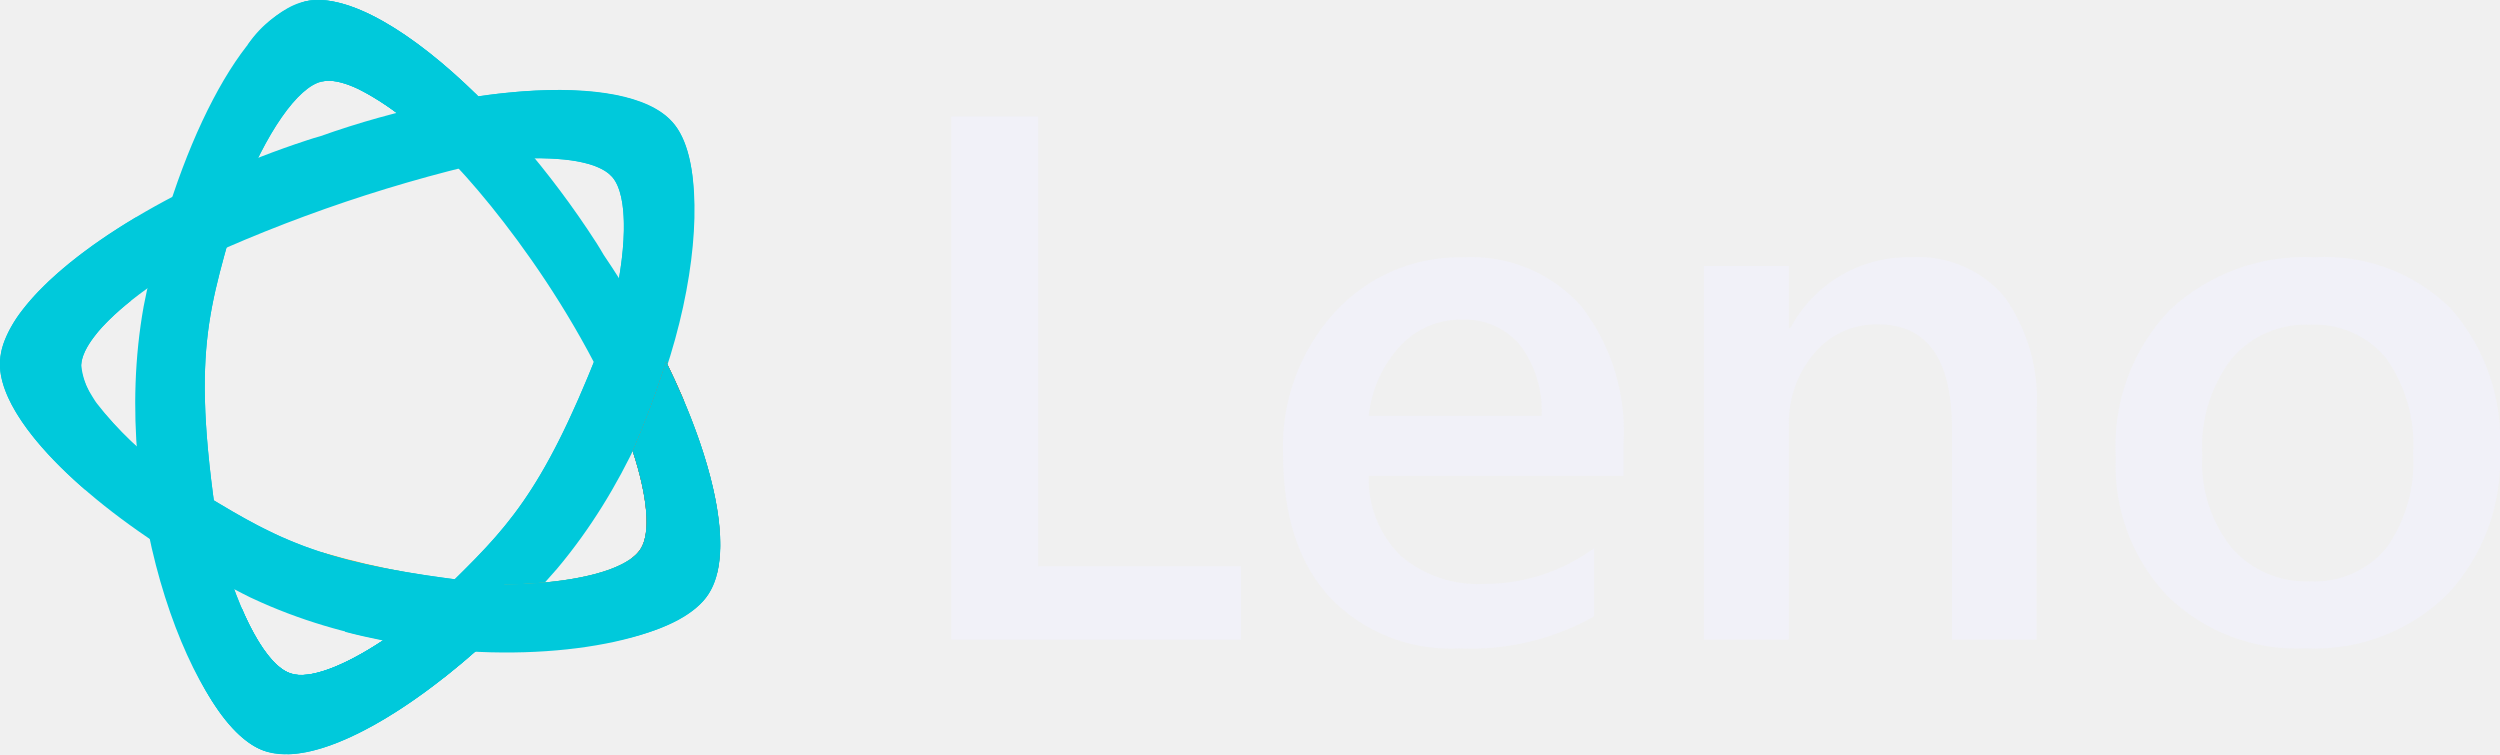
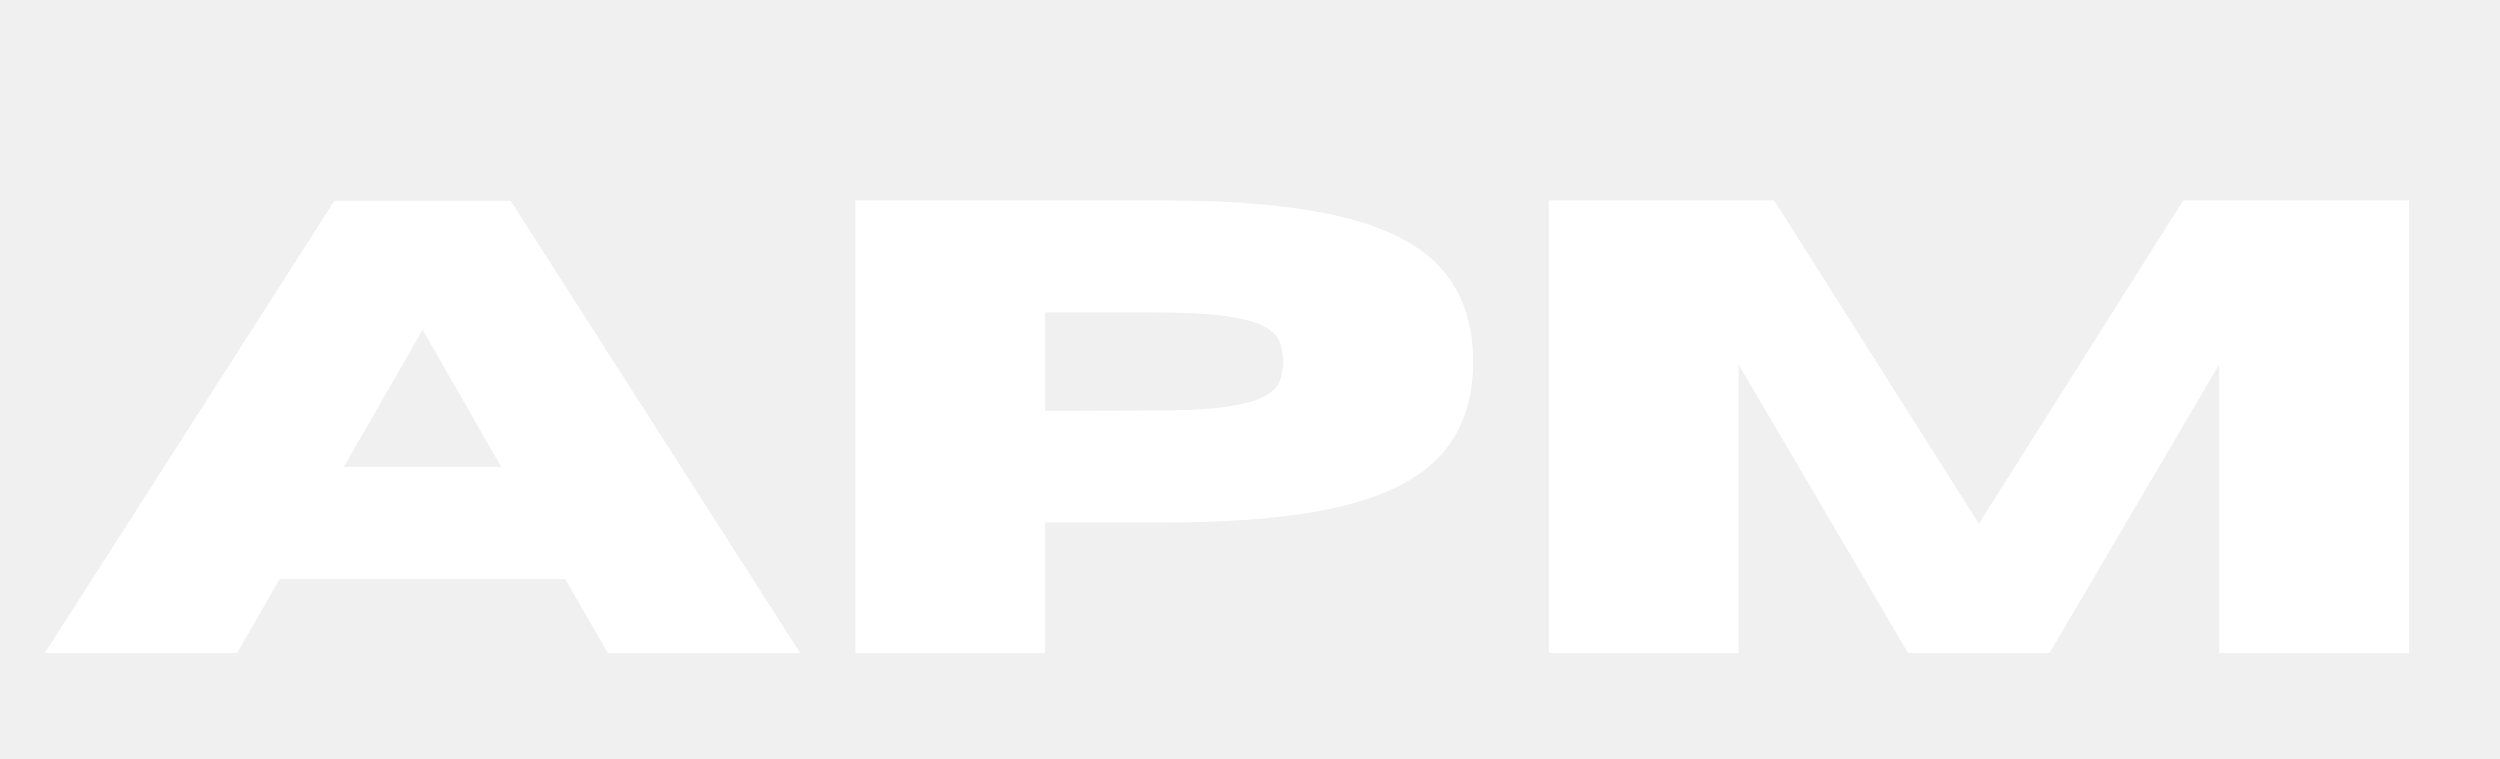
- <svg xmlns="http://www.w3.org/2000/svg" xmlns:xlink="http://www.w3.org/1999/xlink" id="Layer_2" data-name="Layer 2" viewBox="0 0 125.706 37.931">
+ <svg xmlns="http://www.w3.org/2000/svg" width="300" zoomAndPan="magnify" viewBox="0 0 224.88 68.25" height="91" preserveAspectRatio="xMidYMid meet" version="1.0">
  <defs>
-     <style>.cls-1{fill:#00c9db;}.cls-2{fill:url(#New_Gradient_Swatch_61);}.cls-3{fill:url(#New_Gradient_Swatch_8);}.cls-4{fill:url(#New_Gradient_Swatch_8-2);}.cls-5{fill:url(#New_Gradient_Swatch_16);}.cls-6{fill:url(#New_Gradient_Swatch_16-2);}.cls-7{fill:url(#New_Gradient_Swatch_16-3);}.cls-8{fill:url(#New_Gradient_Swatch_8-3);}.cls-9{fill:url(#New_Gradient_Swatch_16-4);}.cls-10{fill:url(#New_Gradient_Swatch_8-4);}.cls-11{fill:url(#New_Gradient_Swatch_16-5);}.cls-12{fill:url(#New_Gradient_Swatch_8-5);}.cls-13{fill:url(#New_Gradient_Swatch_8-6);}.cls-14{fill:url(#New_Gradient_Swatch_16-6);}.cls-15{fill:url(#New_Gradient_Swatch_8-7);}.cls-16{fill:url(#New_Gradient_Swatch_16-7);}.cls-17{fill:url(#New_Gradient_Swatch_61-2);}.cls-18{fill:url(#New_Gradient_Swatch_61-3);}.cls-19{fill:url(#New_Gradient_Swatch_61-4);}.cls-20{fill:url(#New_Gradient_Swatch_61-5);}.cls-21{fill:url(#New_Gradient_Swatch_8-8);}.cls-22{fill:url(#New_Gradient_Swatch_61-6);}.cls-23{fill:url(#New_Gradient_Swatch_8-9);}.cls-24{fill:url(#New_Gradient_Swatch_61-7);}.cls-25{fill:url(#New_Gradient_Swatch_16-8);}.cls-26{fill:url(#New_Gradient_Swatch_61-8);}.cls-27{fill:url(#New_Gradient_Swatch_16-9);}.cls-28{fill:url(#New_Gradient_Swatch_61-9);}.cls-29{fill:url(#New_Gradient_Swatch_8-10);}.cls-30{fill:url(#New_Gradient_Swatch_16-10);}.cls-31{fill:#f1f1f8;}</style>
-     <linearGradient id="New_Gradient_Swatch_61" x1="3676.932" y1="-3909.195" x2="3670.354" y2="-3908.098" gradientTransform="translate(3745.091 3891.542) rotate(-87.025)" gradientUnits="userSpaceOnUse">
-       <stop offset="0" stop-color="#f0584b" />
-       <stop offset="1" stop-color="#c73f3d" />
-     </linearGradient>
-     <linearGradient id="New_Gradient_Swatch_8" x1="3660.727" y1="-3907.35" x2="3681.381" y2="-3907.35" gradientTransform="translate(3745.091 3891.542) rotate(-87.025)" gradientUnits="userSpaceOnUse">
-       <stop offset="0" stop-color="#fcba39" />
-       <stop offset="1" stop-color="#d96d2d" />
-     </linearGradient>
-     <linearGradient id="New_Gradient_Swatch_8-2" x1="3660.694" y1="-3906.891" x2="3681.381" y2="-3906.891" xlink:href="#New_Gradient_Swatch_8" />
-     <radialGradient id="New_Gradient_Swatch_16" cx="3671.349" cy="-3923.346" r="14.151" gradientTransform="matrix(0.053, -1.035, 1.027, 0.054, 3851.362, 4031.935)" gradientUnits="userSpaceOnUse">
-       <stop offset="0" stop-color="#f9b314" />
-       <stop offset="1" stop-color="#ec5222" />
-     </radialGradient>
-     <radialGradient id="New_Gradient_Swatch_16-2" cx="3671.352" cy="-3923.353" r="14.157" xlink:href="#New_Gradient_Swatch_16" />
-     <radialGradient id="New_Gradient_Swatch_16-3" cx="3671.353" cy="-3923.35" r="14.154" xlink:href="#New_Gradient_Swatch_16" />
-     <linearGradient id="New_Gradient_Swatch_8-3" x1="3660.556" y1="-3906.967" x2="3681.461" y2="-3906.967" xlink:href="#New_Gradient_Swatch_8" />
-     <radialGradient id="New_Gradient_Swatch_16-4" cx="3671.354" cy="-3923.333" r="14.138" xlink:href="#New_Gradient_Swatch_16" />
-     <linearGradient id="New_Gradient_Swatch_8-4" x1="3660.546" y1="-3908.7" x2="3681.466" y2="-3908.7" xlink:href="#New_Gradient_Swatch_8" />
-     <radialGradient id="New_Gradient_Swatch_16-5" cx="3671.353" cy="-3923.38" r="14.181" xlink:href="#New_Gradient_Swatch_16" />
-     <linearGradient id="New_Gradient_Swatch_8-5" x1="3660.549" y1="-3914.647" x2="3681.465" y2="-3914.647" xlink:href="#New_Gradient_Swatch_8" />
-     <linearGradient id="New_Gradient_Swatch_8-6" x1="3660.588" y1="-3908.862" x2="3681.339" y2="-3908.862" xlink:href="#New_Gradient_Swatch_8" />
-     <radialGradient id="New_Gradient_Swatch_16-6" cx="3671.305" cy="-3923.236" r="14.037" xlink:href="#New_Gradient_Swatch_16" />
-     <linearGradient id="New_Gradient_Swatch_8-7" x1="3660.554" y1="-3907.594" x2="3681.463" y2="-3907.594" xlink:href="#New_Gradient_Swatch_8" />
-     <radialGradient id="New_Gradient_Swatch_16-7" cx="3671.354" cy="-3923.363" r="14.166" xlink:href="#New_Gradient_Swatch_16" />
-     <linearGradient id="New_Gradient_Swatch_61-2" x1="3677.207" y1="-3907.439" x2="3670.665" y2="-3906.349" xlink:href="#New_Gradient_Swatch_61" />
-     <linearGradient id="New_Gradient_Swatch_61-3" x1="3677.176" y1="-3907.723" x2="3670.603" y2="-3906.628" xlink:href="#New_Gradient_Swatch_61" />
-     <linearGradient id="New_Gradient_Swatch_61-4" x1="3676.648" y1="-3910.847" x2="3670.075" y2="-3909.751" xlink:href="#New_Gradient_Swatch_61" />
-     <linearGradient id="New_Gradient_Swatch_61-5" x1="3676.832" y1="-3910.611" x2="3670.173" y2="-3909.501" xlink:href="#New_Gradient_Swatch_61" />
-     <linearGradient id="New_Gradient_Swatch_8-8" x1="3660.538" y1="-3907.321" x2="3681.471" y2="-3907.321" xlink:href="#New_Gradient_Swatch_8" />
-     <linearGradient id="New_Gradient_Swatch_61-6" x1="3677.17" y1="-3907.74" x2="3670.604" y2="-3906.646" xlink:href="#New_Gradient_Swatch_61" />
-     <linearGradient id="New_Gradient_Swatch_8-9" x1="3659.879" y1="-3906.883" x2="3681.853" y2="-3906.883" xlink:href="#New_Gradient_Swatch_8" />
-     <linearGradient id="New_Gradient_Swatch_61-7" x1="3677.399" y1="-3907.485" x2="3670.484" y2="-3906.333" xlink:href="#New_Gradient_Swatch_61" />
-     <radialGradient id="New_Gradient_Swatch_16-8" cx="3671.352" cy="-3923.359" r="14.163" xlink:href="#New_Gradient_Swatch_16" />
-     <linearGradient id="New_Gradient_Swatch_61-8" x1="3677.189" y1="-3907.642" x2="3670.617" y2="-3906.547" xlink:href="#New_Gradient_Swatch_61" />
-     <radialGradient id="New_Gradient_Swatch_16-9" cx="3671.36" cy="-3923.593" r="14.37" xlink:href="#New_Gradient_Swatch_16" />
-     <linearGradient id="New_Gradient_Swatch_61-9" x1="3677.201" y1="-3907.437" x2="3670.669" y2="-3906.349" xlink:href="#New_Gradient_Swatch_61" />
-     <linearGradient id="New_Gradient_Swatch_8-10" x1="3660.546" y1="-3907.86" x2="3681.466" y2="-3907.86" xlink:href="#New_Gradient_Swatch_8" />
-     <radialGradient id="New_Gradient_Swatch_16-10" cx="3671.351" cy="-3923.358" r="14.161" xlink:href="#New_Gradient_Swatch_16" />
+     <g />
  </defs>
-   <path class="cls-1" d="M30.359,12.894C30.245,12.7,30.127,12.5,30,12.3,25.286,4.982,18.7-.609,15.36.138A5.518,5.518,0,0,0,12.451,2.33,9.888,9.888,0,0,1,18.122,4.6a15.95,15.95,0,0,1,3.55,2.593c1.575,1.263,6.809,7.237,9.71,14.352,1.115,2.868,1.434,5.194.832,6.13l-0.02.03c-0.651,1.012-3.216,1.7-6.655,1.756a17.031,17.031,0,0,1-1.2,3.26c5.486,0.2,10.016-.769,11.294-2.792C37.42,27.2,34.968,19.681,30.359,12.894Z" transform="translate(0 -0.071)" />
-   <path class="cls-2" d="M34.385,20.214q-0.409-.965-0.9-1.958a44.752,44.752,0,0,1-1.676,4.492c0.755,2.3.917,4.124,0.4,4.925l-0.02.03a1.888,1.888,0,0,1-.535.513C32.949,27.537,35.423,26.335,34.385,20.214Z" transform="translate(0 -0.071)" />
-   <path class="cls-1" d="M30.755,8.94L30.78,8.968c0.83,0.927.791,3.761-.132,7.3-3.558,9.417-5.384,10.522-9.5,14.622-2.807,2.263-5.336,3.437-6.508,3.053L14.6,33.929c-0.786-.257-1.658-1.444-2.435-3.251A39.614,39.614,0,0,1,8.2,29.334c1.255,4.521,3.141,7.874,5.157,8.514,3.021,1.018,9.4-3.13,14.653-9.179C34.667,20.753,36.327,8.954,33.8,6.2c-1.629-1.776-6.29-2.041-11.74-.937a43.824,43.824,0,0,1,3.872,2.8C28.335,7.918,30.121,8.232,30.755,8.94Z" transform="translate(0 -0.071)" />
-   <path class="cls-3" d="M33.943,19.213l-0.028-.06c0,0.009.008,0.02,0.013,0.03Z" transform="translate(0 -0.071)" />
-   <path class="cls-4" d="M34.347,20.13L34.333,20.1l0.012,0.027Z" transform="translate(0 -0.071)" />
-   <path class="cls-5" d="M34.333,20.1c-0.1-.239-0.208-0.479-0.317-0.721,0.063,0.14.123,0.278,0.184,0.417C34.243,19.894,34.29,20,34.333,20.1Z" transform="translate(0 -0.071)" />
-   <path class="cls-6" d="M34.386,20.225c1.49,3.541,2.114,6.7,1.637,8.688,0.01-.008.022-0.015,0.03-0.023,0.486-1.972-.177-5.142-1.669-8.67v0.005Z" transform="translate(0 -0.071)" />
-   <path class="cls-7" d="M33.489,18.256c0.148,0.3.289,0.6,0.427,0.9C33.778,18.856,33.637,18.557,33.489,18.256Z" transform="translate(0 -0.071)" />
-   <path class="cls-8" d="M34.345,20.124L34.333,20.1c-0.043-.1-0.09-0.2-0.133-0.3C34.248,19.9,34.3,20.015,34.345,20.124Z" transform="translate(0 -0.071)" />
-   <path class="cls-9" d="M34.345,20.124L34.333,20.1c-0.043-.1-0.09-0.2-0.133-0.3C34.248,19.9,34.3,20.015,34.345,20.124Z" transform="translate(0 -0.071)" />
-   <path class="cls-10" d="M32.066,27.867a1.279,1.279,0,0,0,.128-0.164A1.37,1.37,0,0,1,32.066,27.867Z" transform="translate(0 -0.071)" />
-   <path class="cls-11" d="M32.066,27.867a1.279,1.279,0,0,0,.128-0.164A1.37,1.37,0,0,1,32.066,27.867Z" transform="translate(0 -0.071)" />
-   <path class="cls-12" d="M34.386,20.225c1.033,6.111-1.438,7.313-2.727,7.991l0.013-.011c-1.111.762-3.5,1.245-6.507,1.259a44.4,44.4,0,0,1-8.99-1.623,9.052,9.052,0,0,0,.177,1.357c0.037,0.175.08,0.348,0.126,0.519,8.243,2.233,17.182,1.176,19.545-.8C36.5,26.928,35.876,23.766,34.386,20.225Z" transform="translate(0 -0.071)" />
-   <path class="cls-13" d="M31.914,28.017c0.031-.028.061-0.056,0.089-0.083C31.975,27.961,31.945,27.989,31.914,28.017Z" transform="translate(0 -0.071)" />
-   <path class="cls-14" d="M31.914,28.017c0.031-.028.061-0.056,0.089-0.083C31.975,27.961,31.945,27.989,31.914,28.017Z" transform="translate(0 -0.071)" />
-   <path class="cls-15" d="M33.915,19.154c-0.138-.3-0.279-0.6-0.427-0.9q0.229,0.466.44,0.927C33.923,19.173,33.92,19.163,33.915,19.154Z" transform="translate(0 -0.071)" />
-   <path class="cls-16" d="M33.915,19.154c-0.138-.3-0.279-0.6-0.427-0.9q0.229,0.466.44,0.927C33.923,19.173,33.92,19.163,33.915,19.154Z" transform="translate(0 -0.071)" />
-   <path class="cls-17" d="M34.385,20.219v0c-0.012-.029-0.026-0.056-0.037-0.085l0,0.007Z" transform="translate(0 -0.071)" />
-   <path class="cls-18" d="M34.016,19.376l-0.073-.163c0.014,0.029.025,0.057,0.038,0.086Z" transform="translate(0 -0.071)" />
-   <path class="cls-19" d="M31.673,28.2a2.342,2.342,0,0,0,.241-0.188A2.469,2.469,0,0,1,31.673,28.2Z" transform="translate(0 -0.071)" />
-   <path class="cls-20" d="M32,27.934c0.023-.023.044-0.045,0.063-0.067C32.046,27.889,32.025,27.912,32,27.934Z" transform="translate(0 -0.071)" />
-   <path class="cls-21" d="M33.981,19.3c-0.013-.028-0.024-0.057-0.038-0.086l-0.014-.03C33.947,19.222,33.963,19.26,33.981,19.3Z" transform="translate(0 -0.071)" />
-   <path class="cls-22" d="M33.981,19.3c-0.013-.028-0.024-0.057-0.038-0.086l-0.014-.03C33.947,19.222,33.963,19.26,33.981,19.3Z" transform="translate(0 -0.071)" />
-   <path class="cls-23" d="M34.349,20.137l0-.007,0-.005Z" transform="translate(0 -0.071)" />
-   <path class="cls-24" d="M34.349,20.137l0-.007,0-.005Z" transform="translate(0 -0.071)" />
-   <path class="cls-25" d="M34.2,19.794c-0.061-.139-0.121-0.277-0.184-0.417L33.981,19.3C34.056,19.465,34.127,19.629,34.2,19.794Z" transform="translate(0 -0.071)" />
-   <path class="cls-26" d="M34.2,19.794c-0.061-.139-0.121-0.277-0.184-0.417L33.981,19.3C34.056,19.465,34.127,19.629,34.2,19.794Z" transform="translate(0 -0.071)" />
-   <path class="cls-27" d="M34.386,20.225V20.219l-0.036-.083C34.362,20.166,34.373,20.195,34.386,20.225Z" transform="translate(0 -0.071)" />
-   <path class="cls-28" d="M34.386,20.225V20.219l-0.036-.083C34.362,20.166,34.373,20.195,34.386,20.225Z" transform="translate(0 -0.071)" />
-   <path class="cls-29" d="M34.386,20.225c-0.013-.03-0.024-0.059-0.037-0.088l0-.012c-0.047-.109-0.1-0.22-0.145-0.331-0.072-.165-0.144-0.329-0.219-0.495-0.018-.039-0.034-0.077-0.052-0.116q-0.212-.46-0.44-0.927a44.752,44.752,0,0,1-1.676,4.492c0.755,2.3.917,4.124,0.4,4.925l-0.02.03a1.279,1.279,0,0,1-.128.164c-0.02.022-.041,0.045-0.063,0.067s-0.058.055-.089,0.083a2.342,2.342,0,0,1-.241.188l-0.013.011C32.948,27.537,35.419,26.336,34.386,20.225Z" transform="translate(0 -0.071)" />
-   <path class="cls-30" d="M34.386,20.225c-0.013-.03-0.024-0.059-0.037-0.088l0-.012c-0.047-.109-0.1-0.22-0.145-0.331-0.072-.165-0.144-0.329-0.219-0.495-0.018-.039-0.034-0.077-0.052-0.116q-0.212-.46-0.44-0.927a44.752,44.752,0,0,1-1.676,4.492c0.755,2.3.917,4.124,0.4,4.925l-0.02.03a1.279,1.279,0,0,1-.128.164c-0.02.022-.041,0.045-0.063,0.067s-0.058.055-.089,0.083a2.342,2.342,0,0,1-.241.188l-0.013.011C32.948,27.537,35.419,26.336,34.386,20.225Z" transform="translate(0 -0.071)" />
-   <path class="cls-1" d="M33.984,19.306l0-.007c-0.018-.039-0.034-0.077-0.052-0.116l-0.009-.019c-0.138-.3-0.281-0.6-0.431-0.908a44.752,44.752,0,0,1-1.676,4.492c0.755,2.3.917,4.124,0.4,4.925l-0.02.03a1.279,1.279,0,0,1-.128.164c-0.019.022-.039,0.042-0.061,0.064s-0.051.048-.077,0.073l-0.014.013a2.536,2.536,0,0,1-.237.185l-0.006,0c-0.059.04-.124,0.08-0.191,0.12l-0.051.029c-0.065.037-.133,0.072-0.2,0.107l-0.07.034c-0.071.034-.144,0.067-0.221,0.1l-0.078.031c-0.08.032-.161,0.064-0.246,0.1l-0.009,0c-0.166.06-.346,0.115-0.533,0.168-0.058.016-.115,0.034-0.175,0.049l-0.2.049-0.24.057-0.182.038c-0.1.02-.2,0.04-0.3,0.059l-0.156.028q-0.193.033-.394,0.062l-0.088.014a22.107,22.107,0,0,1-2.348.2h0q-0.32.011-.653,0.014,0.626-.743,1.237-1.528A36.656,36.656,0,0,0,33.352,9.982c0.53,0.158,1.047.33,1.537,0.526,0.029-1.936-.315-3.459-1.088-4.31-1.162-1.323-3.982-1.8-7.541-1.533l-0.106.009c-0.206.016-.414,0.035-0.626,0.056l-0.178.018c-0.207.022-.415,0.046-0.626,0.073l-0.143.017q-0.376.05-.76,0.108L23.6,4.983q-0.273.044-.549,0.092l-0.32.058-0.465.089-0.21.04,0,0a44.157,44.157,0,0,0-5.954,1.659c-0.217.061-.435,0.124-0.657,0.2-6.3,2.06-11.906,5.446-14.264,8.468l-0.018.023a6.117,6.117,0,0,0-.984,1.728l-0.006.018a3.565,3.565,0,0,0-.108.392l0,0.02A2.862,2.862,0,0,0,0,18.221c-0.106,1.771,1.569,4.134,4.3,6.492A7.332,7.332,0,0,1,4.212,23.6a42.743,42.743,0,0,0,8.716,4.924,29.547,29.547,0,0,0,3.549,1.193v0.005c0.156,0.042.313,0.081,0.469,0.121,0.057,0.014.115,0.029,0.172,0.044-0.214-.053-0.428-0.108-0.641-0.165a9.02,9.02,0,0,0,.887,2.12c0.632,0.166,1.264.309,1.9,0.434-2.017,1.334-3.723,1.964-4.624,1.669L14.6,33.929c-0.786-.257-1.658-1.444-2.435-3.251-1.192-.336-2.33-0.717-3.4-1.128l-0.547-.169c1.243,4.454,3.1,7.761,5.086,8.444,1.9,0.566,5.4-1.553,9.022-5.1,6.387,0.629,12.046-.721,13.3-2.8a3.588,3.588,0,0,0,.394-1.014c-0.08.067-.169,0.132-0.263,0.2,0.094-.064.183-0.13,0.263-0.2h0l0.03-.023C36.581,26.749,35.756,23.2,33.984,19.306ZM34.9,29.579c0.114-.052.224-0.1,0.328-0.158a8.168,8.168,0,0,1-.858.375c0.113-.042.222-0.086,0.327-0.131C34.77,29.636,34.838,29.608,34.9,29.579Zm-1.268.466,0.166-.053q0.189-.059.367-0.122-0.506.179-1.1,0.333Q33.365,30.127,33.636,30.045Zm-0.73.2L33,30.22c-0.205.053-.42,0.1-0.639,0.151l0.046-.01C32.576,30.323,32.744,30.284,32.906,30.244Zm-0.673.155c-0.485.1-1,.191-1.545,0.267l0.1-.013C31.294,30.579,31.778,30.494,32.233,30.4Zm-2.335.368q0.39-.044.763-0.1-0.381.054-.779,0.1Zm-0.028,0c-0.569.063-1.164,0.112-1.778,0.145C28.707,30.882,29.3,30.833,29.871,30.771ZM8.692,24a17.888,17.888,0,0,1-3.836-3.663C4.8,20.258,4.746,20.18,4.7,20.1c-0.014-.02-0.026-0.04-0.039-0.061a4.973,4.973,0,0,1-.344-0.623c-0.02-.044-0.04-0.087-0.057-0.129s-0.033-.085-0.048-0.128-0.032-.094-0.046-0.14-0.021-.074-0.03-0.11c-0.013-.052-0.022-0.1-0.03-0.152,0-.029-0.01-0.058-0.013-0.086a1.39,1.39,0,0,1-.008-0.222V18.416a1.388,1.388,0,0,1,.026-0.194c0-.021.009-0.042,0.014-0.063,0.011-.049.026-0.1,0.042-0.148,0.007-.023.014-0.045,0.023-0.068,0.025-.068.053-0.138,0.086-0.208,0.009-.019.02-0.039,0.03-0.059,0.027-.053.055-0.108,0.087-0.163,0.019-.033.039-0.066,0.059-0.1s0.055-.088.085-0.132,0.047-.072.073-0.109,0.075-.1.114-0.154,0.1-.13.155-0.2l0.081-.1c0.044-.051.09-0.1,0.137-0.156l0.07-.076C5.343,16.3,5.541,16.1,5.758,15.9l0.024-.022c0.078-.072.158-0.144,0.241-0.217l0,0q0.256-.225.543-0.454h0A21.627,21.627,0,0,1,8.4,13.9,75.6,75.6,0,0,1,24.665,8.163c0.438-.05.859-0.084,1.265-0.107h0a15.172,15.172,0,0,1,2.412.032h0.009c0.114,0.011.224,0.025,0.332,0.04l0.01,0a6.679,6.679,0,0,1,.881.18l0.01,0c0.06,0.018.117,0.037,0.174,0.056,0.036,0.011.072,0.023,0.106,0.035L30,8.456c0.04,0.016.079,0.033,0.117,0.05s0.075,0.035.111,0.054,0.078,0.041.115,0.062,0.06,0.035.089,0.053,0.077,0.053.113,0.08c0.021,0.016.043,0.031,0.063,0.047a1.394,1.394,0,0,1,.146.139L30.78,8.968a1.34,1.34,0,0,1,.154.211v0a2.074,2.074,0,0,1,.129.257c0.518,1.226.384,3.761-.416,6.827-3.021,8-4.795,10-7.782,12.933C14.946,28.181,13.274,26.7,8.692,24ZM21.366,30.67c-1.031-.129-2.073-0.3-3.113-0.526q0.452,0.1.905,0.181L19.3,30.352q1.034,0.189,2.061.317h0Zm-4.2-.776q0.487,0.121.976,0.227l0.076,0.015Q17.686,30.023,17.161,29.893Zm6.908,1.018h0q1.035,0.056,2.03.056h0.027q0.977,0,1.9-.05A37.182,37.182,0,0,1,24.069,30.912Zm11.247-1.536,0.088-.048c0.071-.04.138-0.079,0.2-0.12l0.04-.026Q35.492,29.281,35.316,29.375Z" transform="translate(0 -0.071)" />
-   <path class="cls-1" d="M33.489,18.256a44.752,44.752,0,0,1-1.676,4.492c0.755,2.3.917,4.124,0.4,4.925l-0.02.03c-0.674,1.048-3.4,1.746-7.029,1.761C17.477,28.671,14.816,27.6,11.7,25.792c-0.728-.423-1.485-0.885-2.334-1.393L8.692,24a20.2,20.2,0,0,1-3.351-3.039h0a4.213,4.213,0,0,1-1.259-2.507V18.416c0.043-.832.955-1.987,2.485-3.211A40.5,40.5,0,0,1,6.831,11C2.823,13.389.1,16.094,0,18.221c-0.158,2.627,3.6,6.552,8.9,9.836l0.014,0.009q0.406,0.251.824,0.5l0.086,0.051q0.43,0.252.87,0.5l0.036,0.019q0.4,0.222.807,0.436l0.19,0.1c0.287,0.15.575,0.3,0.867,0.443l0.113,0.051h0C22,34.522,33.8,32.827,35.63,29.927,36.953,27.908,35.957,23.275,33.489,18.256Z" transform="translate(0 -0.071)" />
-   <path class="cls-1" d="M14.638,33.94L14.6,33.929c-1.18-.386-2.552-2.859-3.507-6.387-1.59-9.947-.558-11.824.976-17.45,1.308-3.374,2.916-5.665,4.121-5.925l0.036-.006c0.808-.174,2.152.415,3.72,1.587a40.056,40.056,0,0,1,4.1-.833C20.72,1.631,17.423-.323,15.36.138c-3.121.642-6.585,7.448-8.136,15.335C5.39,25.681,9.885,36.8,13.361,37.848c2.3,0.692,6.46-1.4,10.633-5.1a43.64,43.64,0,0,1-4.74-.469C17.241,33.607,15.538,34.235,14.638,33.94Z" transform="translate(0 -0.071)" />
-   <path class="cls-1" d="M15.42,0.129c-2.691.653-5.478,7.386-6.585,15.258C7.6,25.181,11.586,36,14.465,37.994c2.385-.045,5.958-2.081,9.528-5.249a43.64,43.64,0,0,1-4.74-.469c-2.012,1.332-3.715,1.96-4.615,1.665L14.6,33.929c-1.18-.386-2.552-2.859-3.507-6.387-1.59-9.947-.558-11.824.976-17.45,1.308-3.374,2.916-5.665,4.121-5.925l0.036-.006c0.808-.174,2.152.415,3.72,1.587,1.2-.307,2.374-0.552,3.508-0.737l0.557-.129C20.728,1.649,17.48-.282,15.42.129Z" transform="translate(0 -0.071)" />
-   <path class="cls-1" d="M22.348,34.123c0.545-.432,1.1-0.891,1.646-1.379a43.64,43.64,0,0,1-4.74-.469c-2.012,1.332-3.715,1.96-4.615,1.665L14.6,33.929a1.884,1.884,0,0,1-.63-0.387C14.957,34.621,16.75,36.718,22.348,34.123Z" transform="translate(0 -0.071)" />
-   <path class="cls-1" d="M24.015,4.882L24,4.866a6.918,6.918,0,0,0-6.043-1.315,8.226,8.226,0,0,0-1.906.661c0.048-.016.1-0.034,0.143-0.045l0.036-.006c0.808-.174,2.152.415,3.72,1.587,1.2-.307,2.374-0.552,3.508-0.737Z" transform="translate(0 -0.071)" />
-   <path class="cls-31" d="M62.4,32.232H47.833V5.926H52.2V28.545H62.4v3.687Z" transform="translate(0 -0.071)" />
-   <path class="cls-31" d="M81.624,24h-12.8a5.413,5.413,0,0,0,1.605,4.017,5.972,5.972,0,0,0,4.21,1.413,9.284,9.284,0,0,0,5.522-1.8v3.43a12.615,12.615,0,0,1-6.788,1.614,8.4,8.4,0,0,1-6.5-2.559q-2.357-2.559-2.357-7.2a10.009,10.009,0,0,1,2.6-7.145,8.491,8.491,0,0,1,6.448-2.761,7.4,7.4,0,0,1,5.962,2.477,10.282,10.282,0,0,1,2.11,6.879V24Zm-4.109-3.009a5.484,5.484,0,0,0-1.082-3.568A3.616,3.616,0,0,0,73.5,16.144a4.13,4.13,0,0,0-3.109,1.339,6.118,6.118,0,0,0-1.568,3.5h8.7Z" transform="translate(0 -0.071)" />
-   <path class="cls-31" d="M102.408,32.232H98.152V21.647q0-5.265-3.724-5.265a4.066,4.066,0,0,0-3.21,1.458,5.41,5.41,0,0,0-1.266,3.678V32.232H85.678V13.447h4.274v3.119h0.073a6.7,6.7,0,0,1,6.09-3.559A5.672,5.672,0,0,1,100.794,15a8.938,8.938,0,0,1,1.614,5.751V32.232Z" transform="translate(0 -0.071)" />
-   <path class="cls-31" d="M115.928,32.672a9.311,9.311,0,0,1-6.943-2.632,9.509,9.509,0,0,1-2.6-6.98,9.9,9.9,0,0,1,2.706-7.393,9.95,9.95,0,0,1,7.292-2.66,9.012,9.012,0,0,1,6.861,2.587,9.992,9.992,0,0,1,2.458,7.173,9.845,9.845,0,0,1-2.651,7.2A9.522,9.522,0,0,1,115.928,32.672Zm0.2-16.272a4.858,4.858,0,0,0-3.944,1.743,7.3,7.3,0,0,0-1.449,4.806A6.873,6.873,0,0,0,112.2,27.6a4.929,4.929,0,0,0,3.926,1.7,4.677,4.677,0,0,0,3.862-1.669,7.389,7.389,0,0,0,1.348-4.751,7.5,7.5,0,0,0-1.348-4.788A4.655,4.655,0,0,0,116.13,16.4Z" transform="translate(0 -0.071)" />
+   <g fill="#ffffff" fill-opacity="1">
+     <g transform="translate(3.553204, 58.77473)">
+       <g>
+         <path d="M 68.406 0 L 51.094 0 L 47.25 -6.672 L 21.562 -6.672 L 17.734 0 L 0.422 0 L 26.484 -40.703 L 42.344 -40.703 Z M 41.5 -16.75 L 34.422 -29.094 L 27.328 -16.75 Z M 41.5 -16.75 " />
+       </g>
+     </g>
+   </g>
+   <g fill="#ffffff" fill-opacity="1">
+     <g transform="translate(72.37805, 58.77473)">
+       <g>
+         <path d="M 21.625 0 L 4.547 0 L 4.547 -40.734 L 32.328 -40.734 C 38.961 -40.734 44.316 -40.234 48.391 -39.234 C 52.473 -38.242 55.453 -36.68 57.328 -34.547 C 59.203 -32.422 60.141 -29.645 60.141 -26.219 C 60.141 -22.812 59.203 -20.047 57.328 -17.922 C 55.453 -15.797 52.473 -14.234 48.391 -13.234 C 44.316 -12.242 38.961 -11.75 32.328 -11.75 L 21.625 -11.75 Z M 21.625 -21.797 L 31.391 -21.828 C 34.117 -21.828 36.266 -21.938 37.828 -22.156 C 39.398 -22.375 40.562 -22.68 41.312 -23.078 C 42.062 -23.473 42.535 -23.938 42.734 -24.469 C 42.941 -25.008 43.047 -25.594 43.047 -26.219 C 43.047 -26.863 42.941 -27.457 42.734 -28 C 42.535 -28.539 42.062 -29.008 41.312 -29.406 C 40.562 -29.801 39.398 -30.109 37.828 -30.328 C 36.266 -30.547 34.117 -30.656 31.391 -30.656 L 21.625 -30.656 Z M 21.625 -21.797 " />
+       </g>
+     </g>
+   </g>
+   <g fill="#ffffff" fill-opacity="1">
+     <g transform="translate(134.7887, 58.77473)">
+       <g>
+         <path d="M 81.969 0 L 64.875 0 L 64.875 -25.969 L 49.609 0 L 36.875 0 L 21.625 -25.969 L 21.625 0 L 4.547 0 L 4.547 -40.734 L 24.828 -40.734 L 43.25 -11.641 L 61.641 -40.734 L 81.969 -40.734 Z M 81.969 0 " />
+       </g>
+     </g>
+   </g>
</svg>
